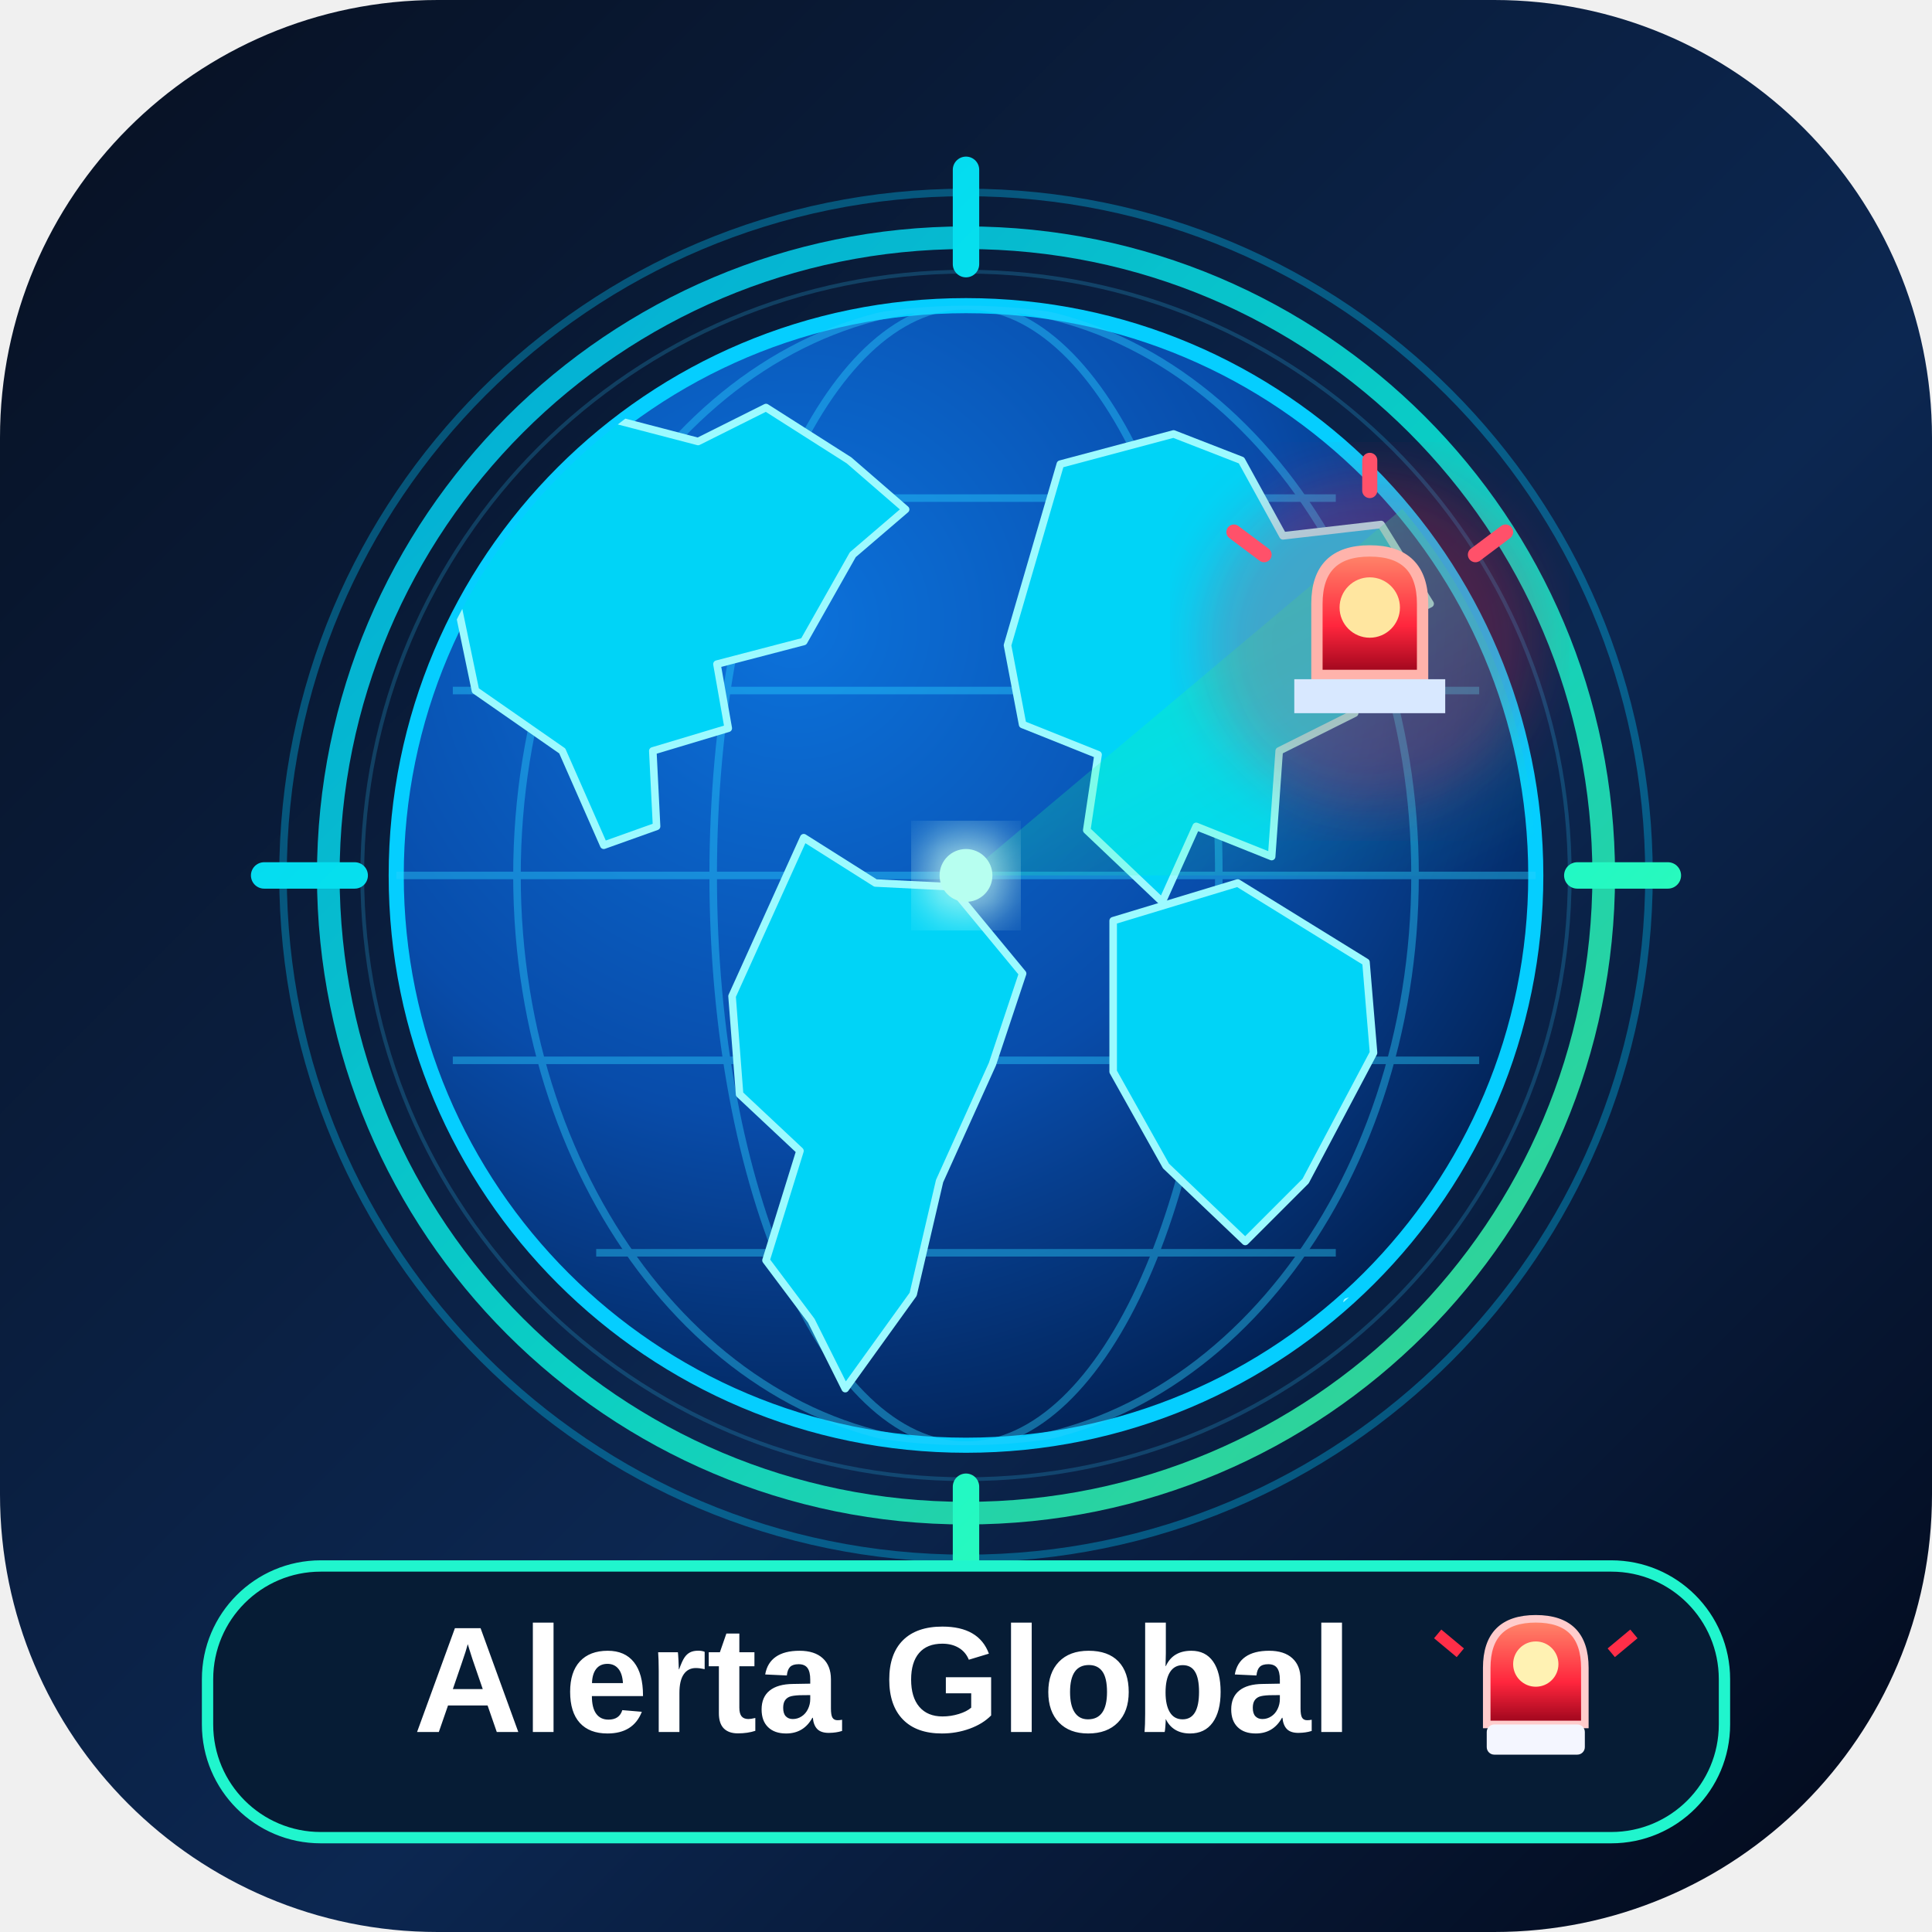
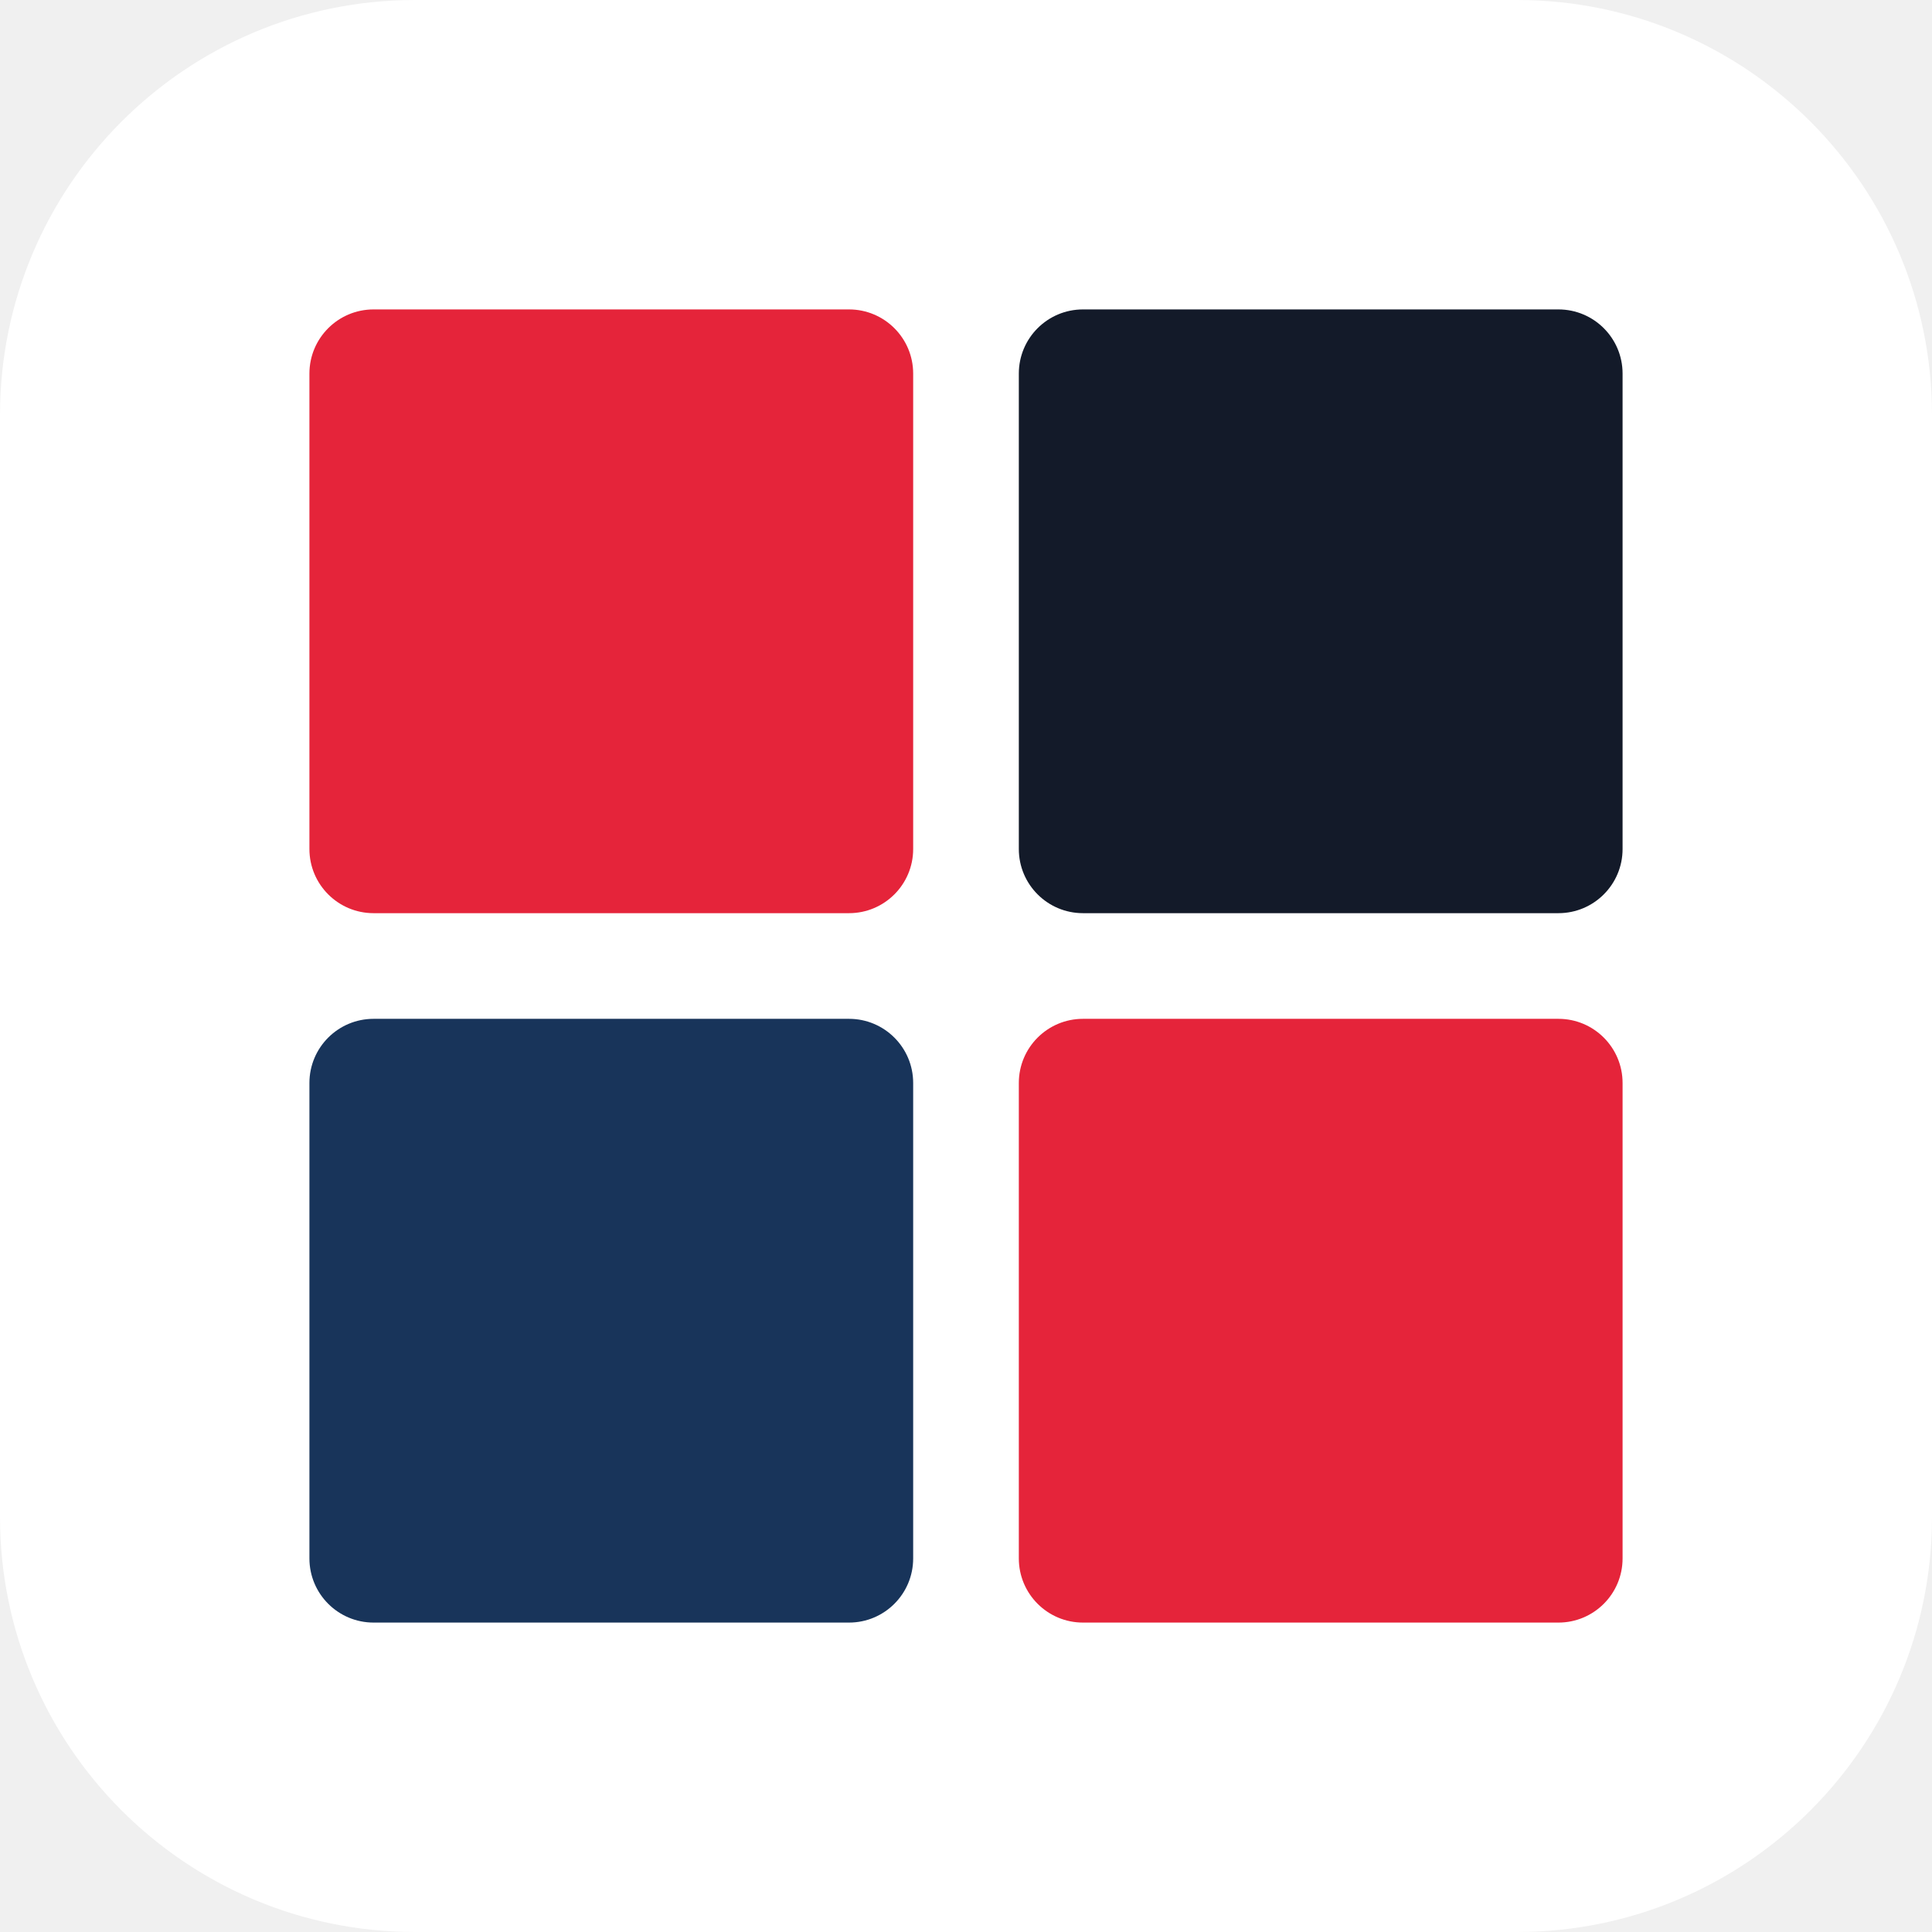
<svg xmlns="http://www.w3.org/2000/svg" viewBox="0 0 512 512" role="img" aria-labelledby="title desc">
-   <defs>
-     <linearGradient id="bg" x1="0" x2="1" y2="1">
-       <stop stop-color="#071021" />
-       <stop offset=".58" stop-color="#0c2751" />
-       <stop offset="1" stop-color="#020818" />
-     </linearGradient>
-     <radialGradient id="sea" cx=".35" cy=".28" r=".8">
-       <stop stop-color="#0c72db" />
-       <stop offset=".54" stop-color="#084caa" />
-       <stop offset="1" stop-color="#021c49" />
-     </radialGradient>
-     <linearGradient id="neon" x1="0" x2="1" y2="1">
-       <stop stop-color="#00c8ff" />
-       <stop offset=".55" stop-color="#0bf5de" />
-       <stop offset="1" stop-color="#4aff97" />
-     </linearGradient>
-     <linearGradient id="sweep" x1="0" x2=".8" y2="1">
-       <stop stop-color="#16ff9e" stop-opacity=".82" />
-       <stop offset="1" stop-color="#16ff9e" stop-opacity="0" />
-     </linearGradient>
-     <linearGradient id="light" x1="0" x2="0" y2="1">
-       <stop stop-color="#ff8a6c" />
-       <stop offset=".6" stop-color="#ff263d" />
-       <stop offset="1" stop-color="#99041b" />
-     </linearGradient>
-     <filter id="glow">
-       <feGaussianBlur stdDeviation="8" />
-     </filter>
-     <clipPath id="globeClip">
-       <circle cx="256" cy="232" r="151" />
-     </clipPath>
-   </defs>
-   <rect width="512" height="512" rx="116" fill="url(#bg)" />
-   <circle cx="256" cy="232" r="181" fill="none" stroke="#00ccff" stroke-opacity=".34" stroke-width="2" />
-   <circle cx="256" cy="232" r="169" fill="none" stroke="url(#neon)" stroke-width="6" stroke-opacity=".82" />
-   <circle cx="256" cy="232" r="160" fill="none" stroke="#2fbbef" stroke-opacity=".23" />
-   <circle cx="256" cy="232" r="151" fill="url(#sea)" stroke="#05ceff" stroke-width="4" />
-   <g clip-path="url(#globeClip)">
-     <g fill="none" stroke="#29cfff" stroke-width="2" opacity=".42">
-       <ellipse cx="256" cy="232" rx="67" ry="151" />
-       <ellipse cx="256" cy="232" rx="119" ry="151" />
-       <path d="M105 232h302M120 183h272M120 281h272M158 132h196M158 332h196" />
-     </g>
-     <g fill="#00d4f7" stroke="#9cfaff" stroke-width="2" stroke-linejoin="round">
-       <path d="M130 130l32-19 23 6 18-9 22 14 15 13-14 12-13 23-23 6 3 17-20 6 1 20-14 5-11-25-23-16-5-24z" />
-       <path d="M213 222l19 12 20 1 19 23-8 24-14 31-7 30-18 25-9-18-12-16 9-29-16-15-2-26z" />
-       <path d="M281 123l30-8 18 7 11 20 26-3 13 21-18 9-2 20-20 10-2 28-20-8-9 20-20-19 3-20-20-8-4-21z" />
-       <path d="M295 244l33-10 34 21 2 24-18 34-16 16-21-20-14-25z" />
-       <path d="M357 345l36-11 14 14-21 15-18 1z" />
-     </g>
-     <path d="M256 232L394 116A169 169 0 0 1 425 232Z" fill="url(#sweep)" opacity=".65" />
-   </g>
-   <g stroke="url(#neon)" stroke-width="7" stroke-linecap="round">
-     <path d="M256 45v25M256 394v22M70 232h24M418 232h24" />
-   </g>
-   <circle cx="256" cy="232" r="12" fill="#ccfff2" filter="url(#glow)" />
-   <circle cx="256" cy="232" r="7" fill="#b7fff0" />
-   <g transform="translate(335 145)">
-     <circle cx="28" cy="25" r="44" fill="#ff1c45" opacity=".25" filter="url(#glow)" />
-     <path d="M14 34v-19q0-14 14-14t14 14v19Z" fill="url(#light)" stroke="#ffb3ab" stroke-width="3" />
-     <path d="M8 35h40v9H8z" rx="4" fill="#d8e8ff" />
-     <circle cx="28" cy="16" r="8" fill="#ffe6a0" />
-     <g stroke="#ff516a" stroke-width="4" stroke-linecap="round">
-       <path d="M28-15v-8M0 2l-8-6M56 2l8-6" />
-     </g>
-   </g>
-   <rect x="55" y="415" width="402" height="72" rx="30" fill="#061c35" stroke="#20f5cd" stroke-width="3" />
-   <text x="234" y="459" font-size="40" font-family="Arial,Helvetica,sans-serif" font-weight="800" text-anchor="middle" fill="#fff">Alerta Global</text>
-   <g transform="translate(394 429)">
-     <path d="M0 28V13Q0 0 13 0t13 13v15Z" fill="url(#light)" stroke="#ffcccc" stroke-width="2" />
-     <rect y="28" width="26" height="8" rx="2" fill="#f4f6ff" />
-     <path d="M-7 9l-6-5M33 9l6-5" stroke="#ff2e48" stroke-width="3" />
-     <circle cx="13" cy="12" r="6" fill="#fff2b3" />
-   </g>
+   <rect width="512" height="512" rx="110" fill="#ffffff" />
+   <rect x="82" y="82" width="160" height="160" rx="17" fill="#e5243a" />
+   <rect x="270" y="82" width="160" height="160" rx="17" fill="#131a29" />
+   <rect x="82" y="270" width="160" height="160" rx="17" fill="#18345a" />
+   <rect x="270" y="270" width="160" height="160" rx="17" fill="#e5243a" />
</svg>
